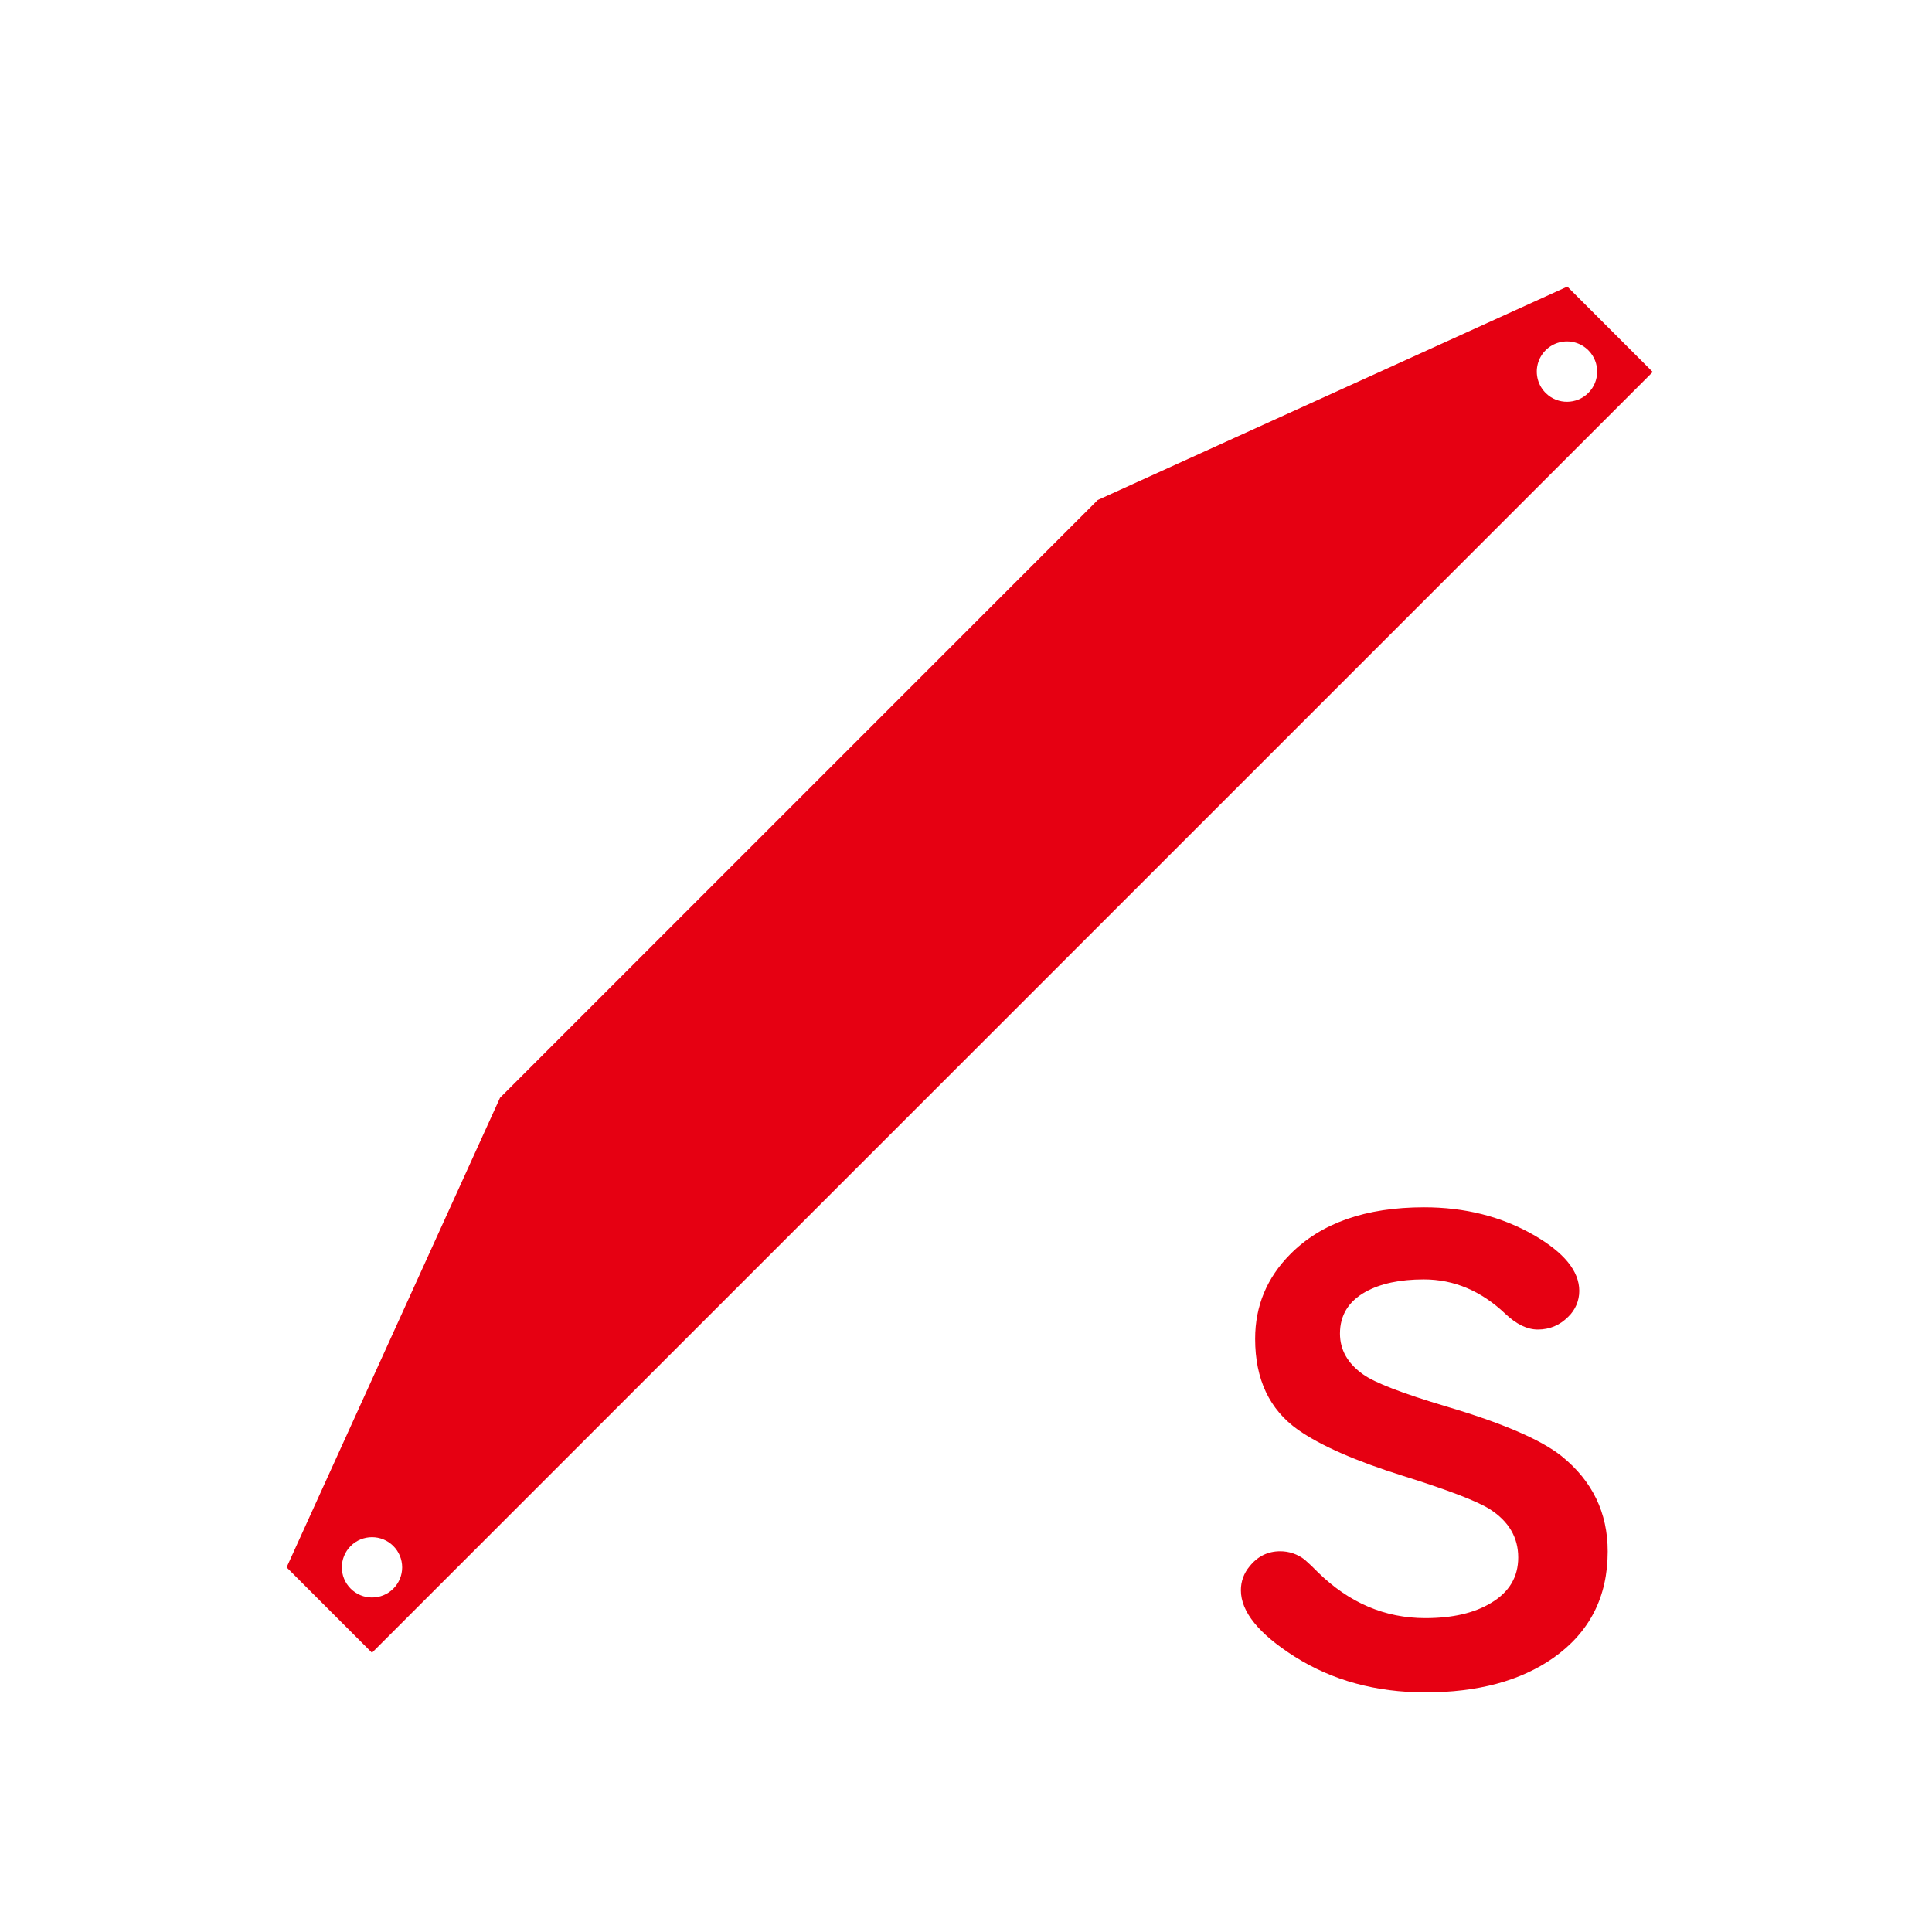
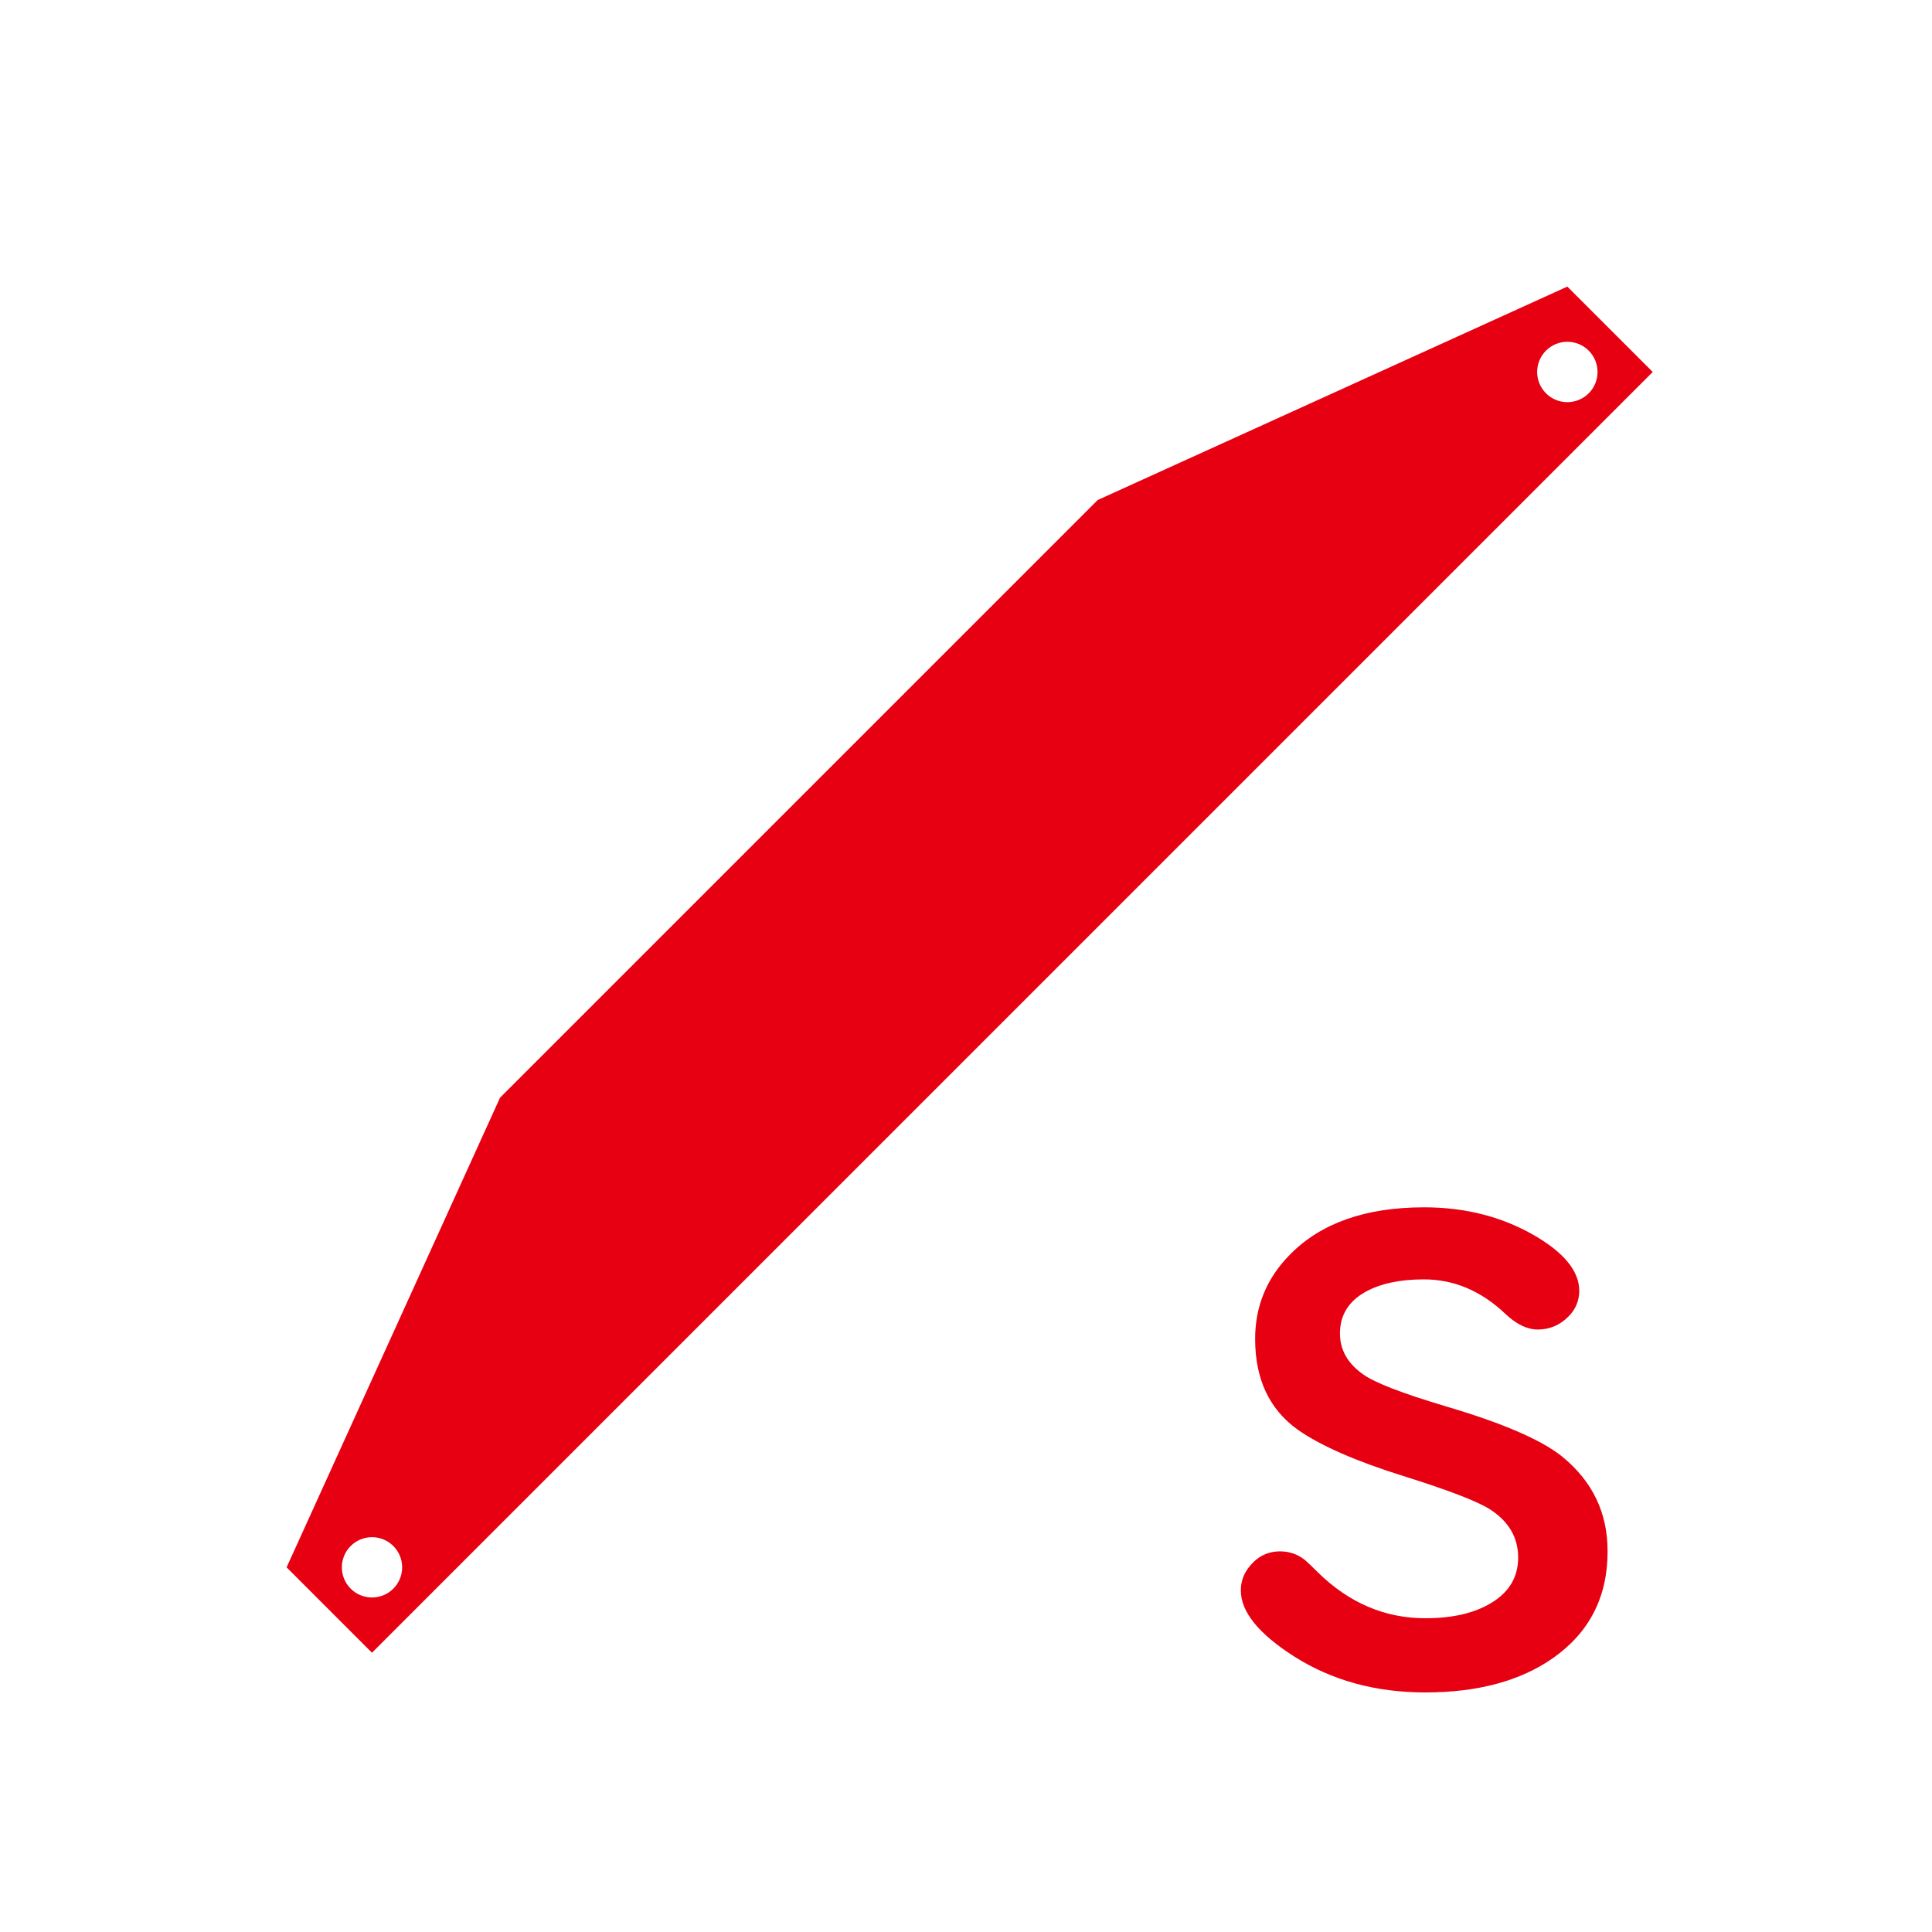
<svg xmlns="http://www.w3.org/2000/svg" viewBox="0 0 64 64">
-   <g fill="#E60012">
-     <path d="M51.73 48.237c-.684-.546-1.962-1.097-3.835-1.65-1.442-.431-2.355-.782-2.738-1.057-.513-.361-.769-.813-.769-1.354 0-.607.284-1.069.851-1.384.492-.273 1.135-.41 1.928-.41.998 0 1.897.38 2.697 1.138.369.35.728.523 1.077.523.39 0 .725-.14 1.005-.42a1.18 1.18 0 00.369-.861c0-.656-.506-1.275-1.518-1.856-1.066-.608-2.273-.913-3.62-.913-1.935 0-3.415.521-4.44 1.559-.772.779-1.159 1.713-1.159 2.8 0 1.34.475 2.345 1.425 3.015.752.526 1.914 1.035 3.486 1.527 1.483.466 2.437.831 2.861 1.098.629.403.943.937.943 1.6 0 .649-.301 1.152-.902 1.508-.554.335-1.278.502-2.174.502-1.34 0-2.526-.506-3.558-1.518a7.624 7.624 0 00-.441-.42 1.311 1.311 0 00-.81-.277c-.41 0-.749.168-1.015.502a1.213 1.213 0 00-.287.79c0 .711.591 1.442 1.774 2.194 1.251.793 2.697 1.189 4.337 1.189 1.736 0 3.148-.379 4.235-1.139 1.203-.847 1.805-2.022 1.805-3.527.001-1.285-.508-2.338-1.527-3.159zM51.92 9.494l-15.557 7.07-19.799 19.8-7.07 15.556 2.828 2.829 42.427-42.427-2.829-2.828zM13.029 52.627a.999.999 0 110-1.414.999.999 0 010 1.414zm38.184-39.598a1 1 0 111.414-1.414 1 1 0 01-1.414 1.414z" />
-   </g>
+   <path fill="#E60012" d="M51.73 48.236c-.686-.545-1.962-1.096-3.835-1.649-1.442-.431-2.355-.782-2.738-1.058-.513-.36-.769-.813-.769-1.354 0-.606.282-1.067.851-1.384.492-.271 1.135-.41 1.928-.41.998 0 1.897.381 2.697 1.139.369.351.728.522 1.077.522.39 0 .725-.142 1.005-.42a1.18 1.18 0 00.369-.86c0-.656-.506-1.275-1.52-1.855-1.064-.608-2.271-.913-3.618-.913-1.937 0-3.415.521-4.44 1.56-.772.778-1.159 1.713-1.159 2.799 0 1.34.477 2.346 1.425 3.017.752.524 1.914 1.034 3.486 1.526 1.483.465 2.437.83 2.861 1.099.629.401.941.938.941 1.601 0 .647-.301 1.151-.9 1.508-.556.336-1.278.502-2.176.502-1.34 0-2.524-.506-3.558-1.519a8.012 8.012 0 00-.441-.42 1.3 1.3 0 00-.81-.276c-.41 0-.749.168-1.015.502a1.212 1.212 0 00-.287.791c0 .711.591 1.44 1.772 2.192 1.251.793 2.697 1.188 4.337 1.188 1.736 0 3.148-.379 4.235-1.14 1.203-.847 1.805-2.022 1.805-3.526.005-1.287-.504-2.339-1.523-3.162zm.19-38.742l-15.557 7.07-19.799 19.799-7.07 15.557 2.828 2.829 42.427-42.427-2.829-2.828zM13.029 52.627a.999.999 0 110-1.414.999.999 0 010 1.414zm38.184-39.598a1 1 0 111.415-1.414 1 1 0 11-1.415 1.414z" />
</svg>
